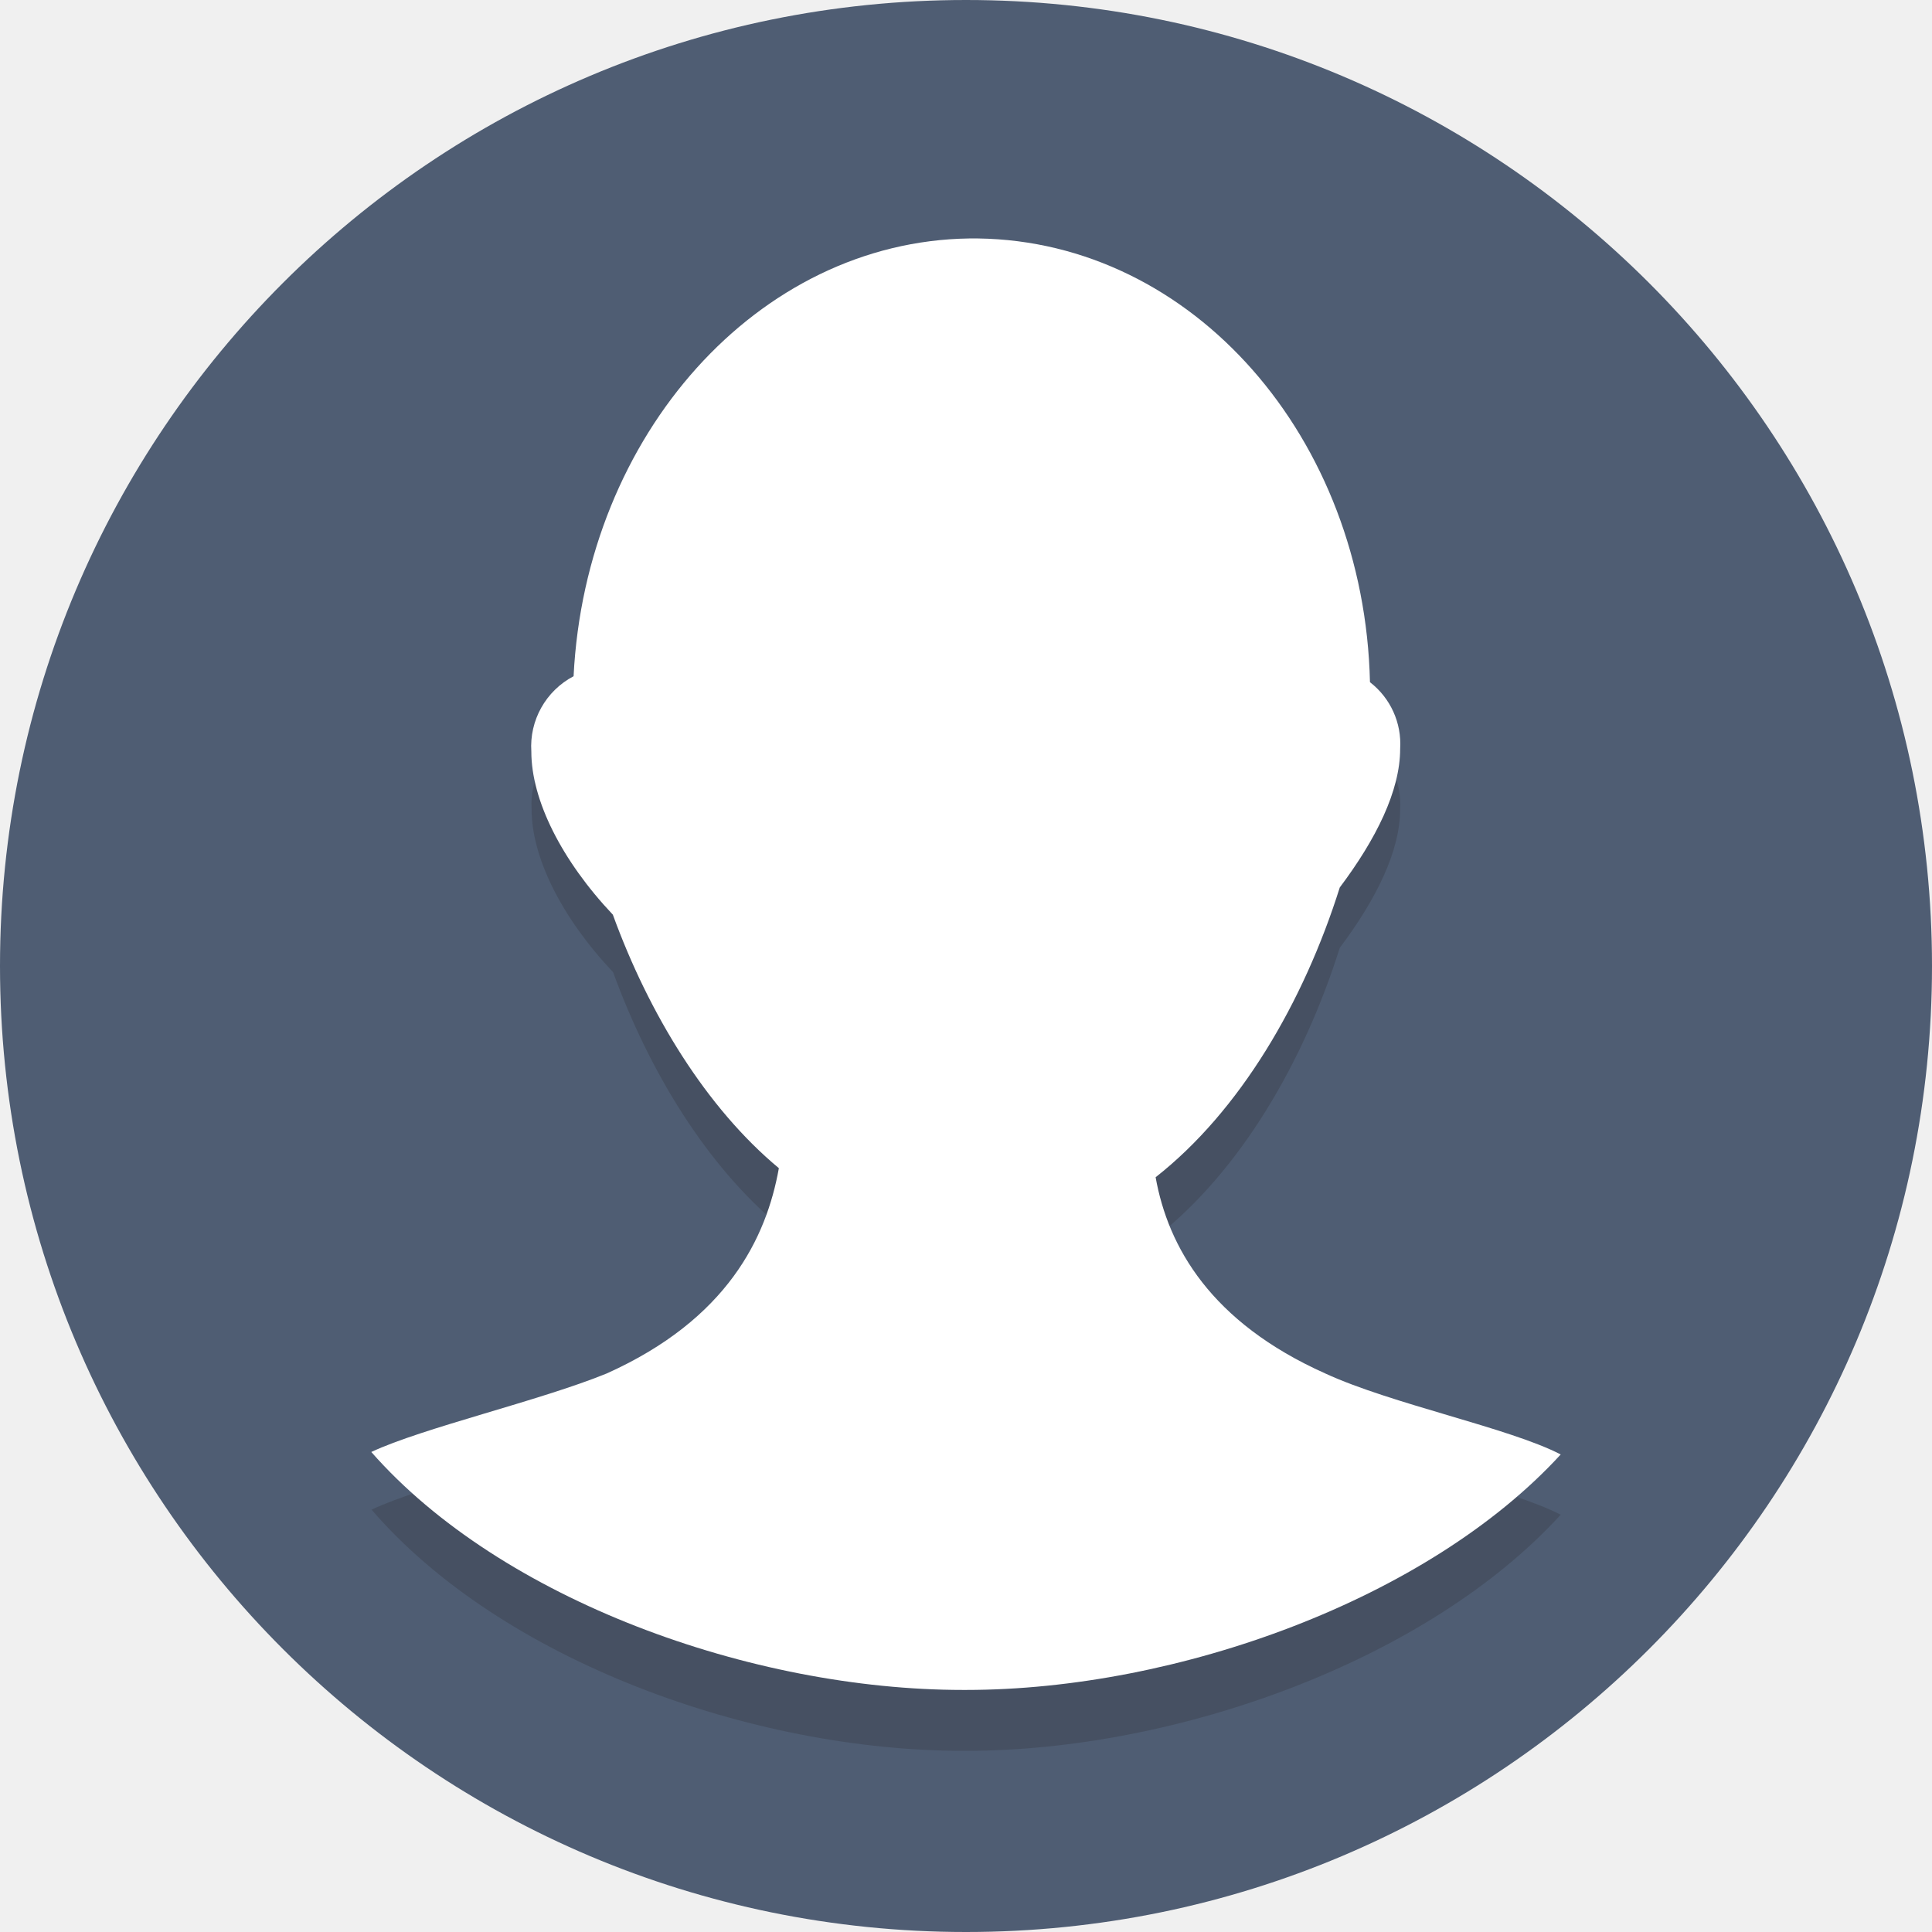
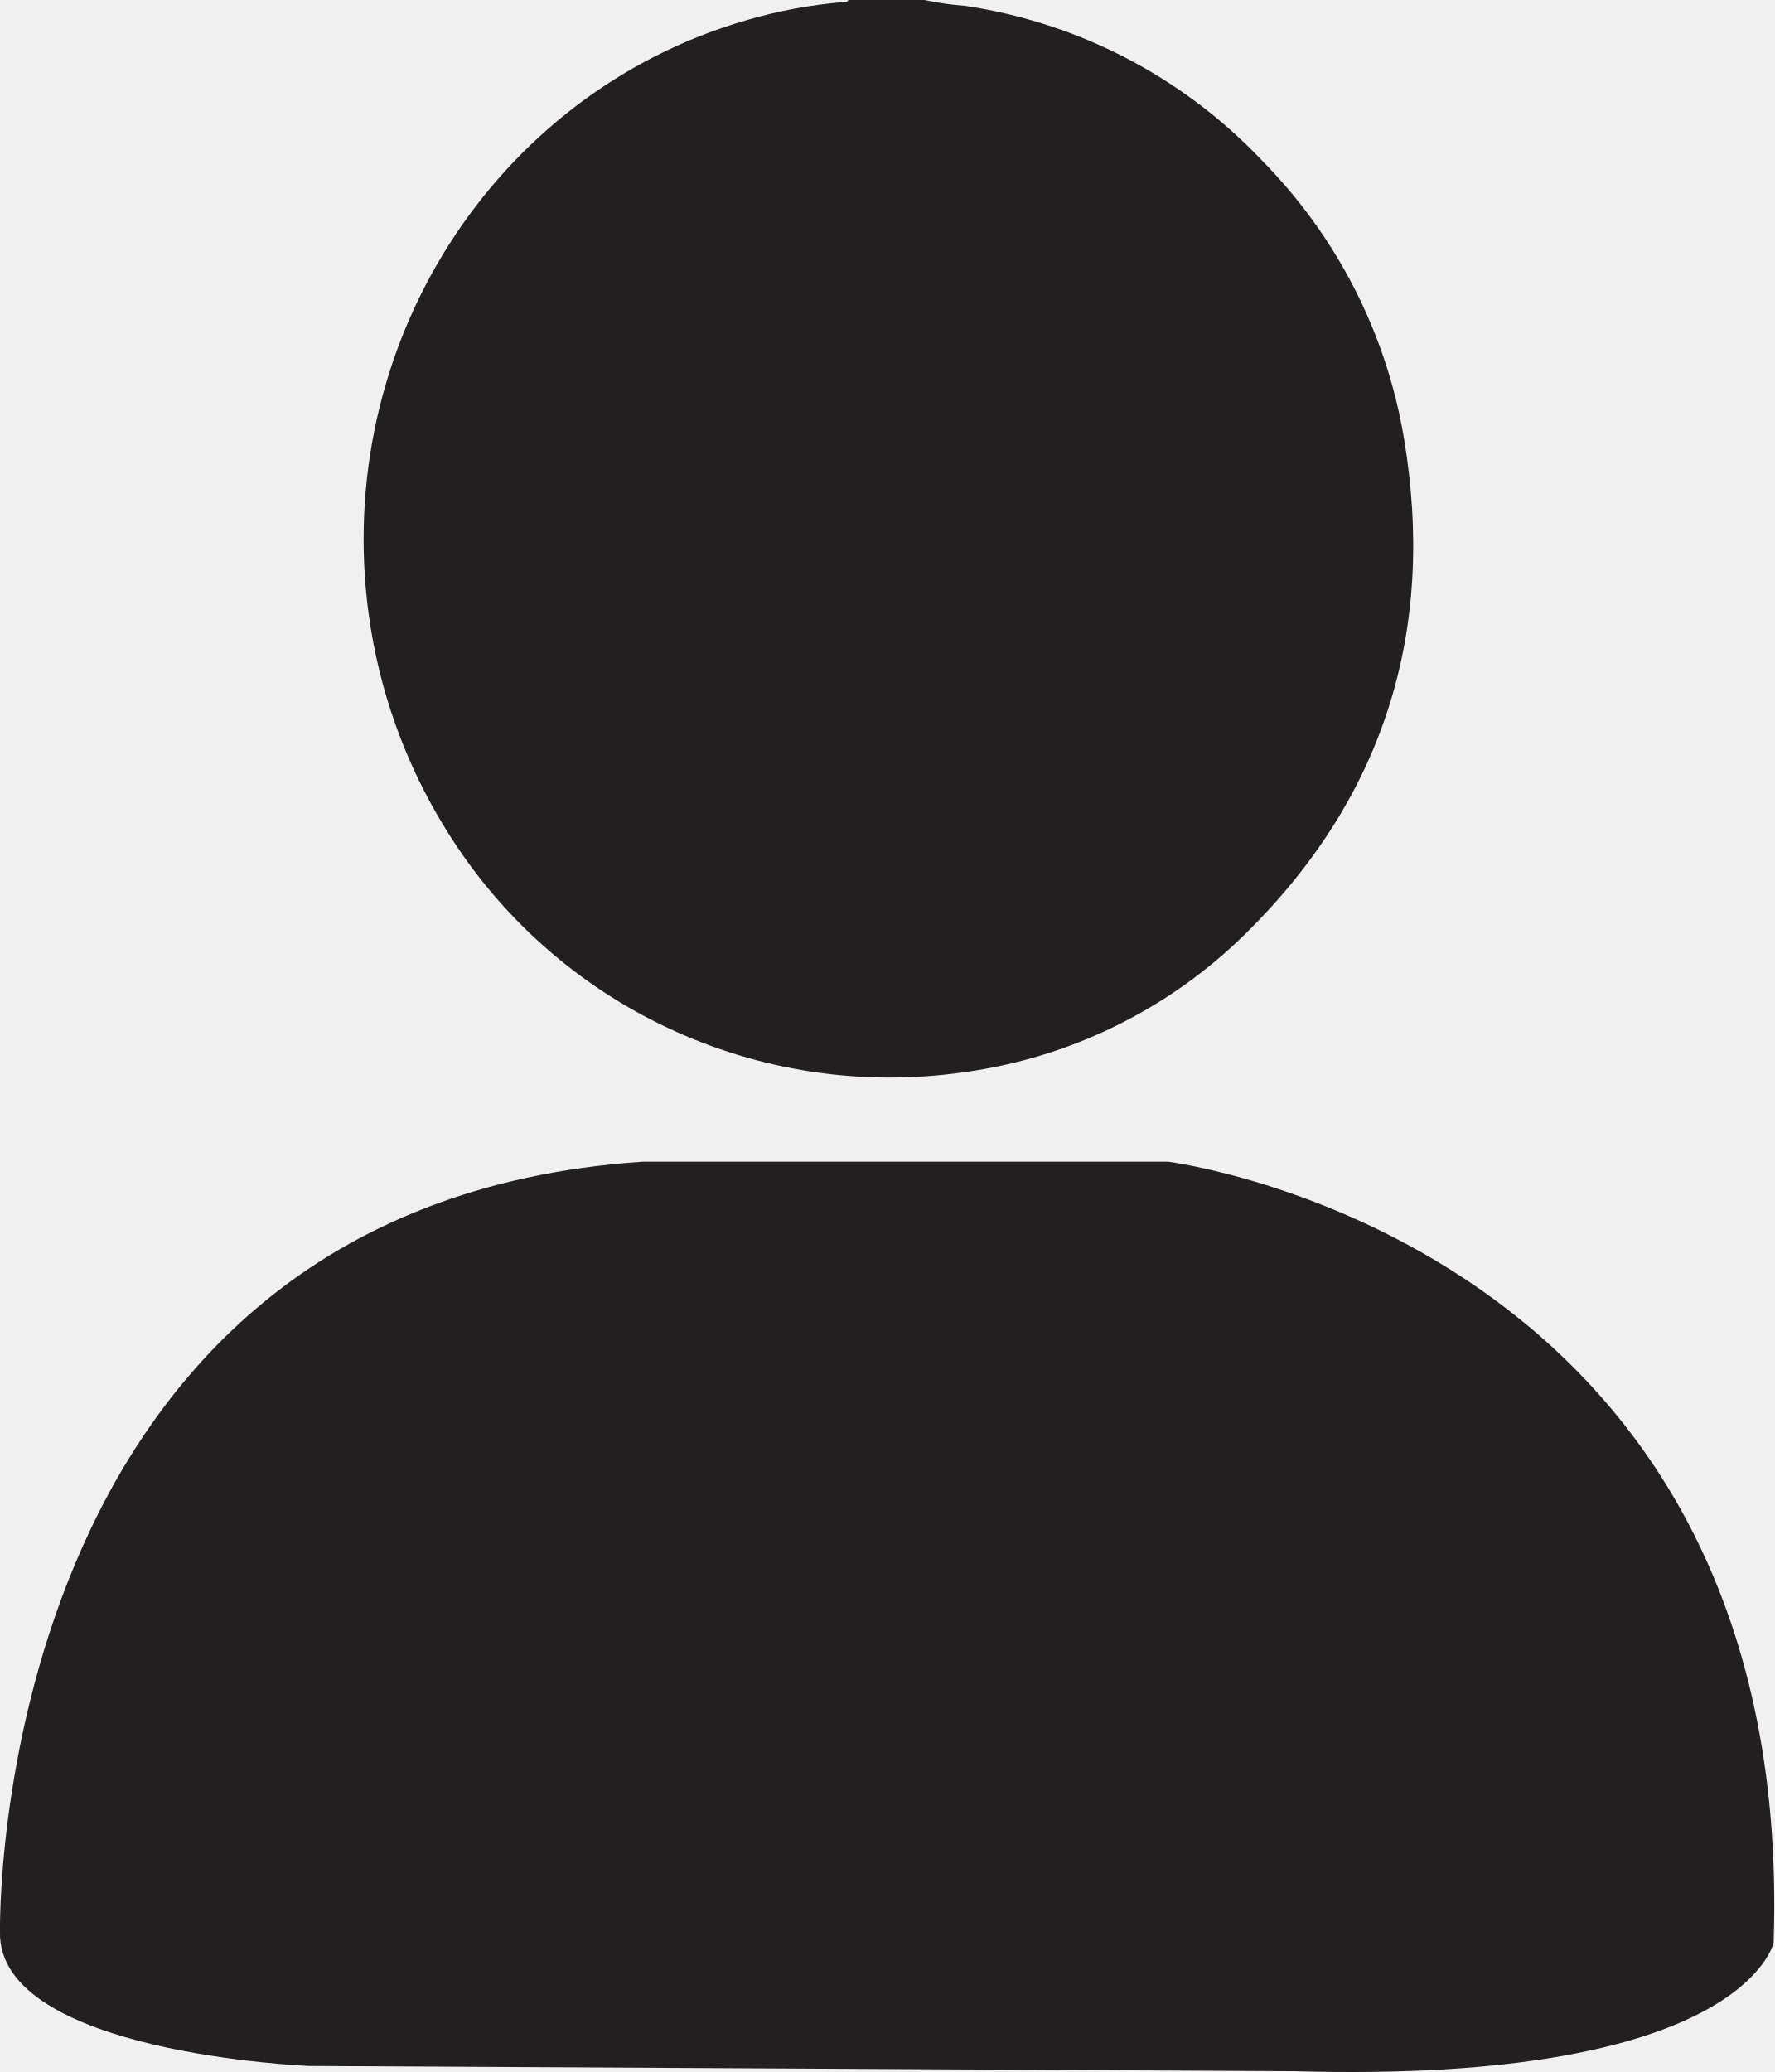
- <svg xmlns="http://www.w3.org/2000/svg" width="155.48" height="155.48" viewBox="0 0 155.48 155.48">
+ <svg xmlns="http://www.w3.org/2000/svg" width="241.21" height="281.64" viewBox="0 0 241.21 281.64">
  <g id="Layer_2" data-name="Layer 2">
    <g id="Layer_1-2" data-name="Layer 1">
      <g>
-         <circle cx="77.74" cy="77.74" r="77.74" style="fill: #4f5d73" />
-         <g style="opacity: 0.2">
-           <path d="M106.65,115.39C97.42,111.26,94,105.19,93,99.6c6.8-5.34,11.91-14.09,14.82-23.32,2.92-3.89,4.86-7.77,4.86-11.17a6.27,6.27,0,0,0-2.43-5.35C109.8,40.08,96,24.29,78.71,24.05H78c-17.25,0-31.09,15.55-31.82,35a6.41,6.41,0,0,0-3.4,6.08c0,3.88,2.43,8.74,6.56,13.11,2.91,8,7.53,15.55,13.36,20.41-1,5.59-4.13,12.15-13.85,16.52-5.35,2.19-14.82,4.37-18.95,6.32C40.33,133.61,60.49,140.9,77.5,140.9h.24c17,0,37.17-7.29,47.86-19C121.47,119.77,112,117.82,106.65,115.39Z" style="fill: #231f20" />
-         </g>
-         <path d="M106.65,110.53C97.42,106.4,94,100.33,93,94.74c6.8-5.34,11.91-14.09,14.82-23.32,2.92-3.89,4.86-7.77,4.86-11.17a6.27,6.27,0,0,0-2.43-5.35C109.8,35.23,96,19.43,78.71,19.19H78C61,19.43,47.13,35,46.16,54.42a6.38,6.38,0,0,0-3.4,6.07c0,3.89,2.43,8.75,6.56,13.12,2.91,8,7.53,15.55,13.36,20.4-1,5.59-4.13,12.15-13.85,16.52-5.35,2.19-14.82,4.38-18.95,6.32C40.33,128.75,60.49,136,77.5,136h.24c17,0,37.17-7.29,47.86-18.95C121.47,114.91,112,113,106.65,110.53Z" style="fill: #fff" />
+         <path d="M125.68,0a40.53,40.53,0,0,0,5.58.8,69.7,69.7,0,0,1,40.29,21,70.29,70.29,0,0,1,19.3,37.67c4.42,26.14-2.62,48.89-21.62,67.54A67.42,67.42,0,0,1,131,145.75a70.83,70.83,0,0,1-70.37-33A74.45,74.45,0,0,1,50.12,83.47c-4.92-36.37,17-70.73,51.27-80.7A66,66,0,0,1,114.74.28c.23,0,.49,0,.59-.28Z" fill="#231f20" />
+         <path d="M87.29,157.91h71.53s85.49,10.76,82.3,106.14c0,0-3.94,19.22-65.1,17.48l-134-.71S-.38,279.14,0,262.58C0,262.58-1.82,164,87.29,157.91Z" fill="#231f20" />
      </g>
    </g>
  </g>
</svg>
